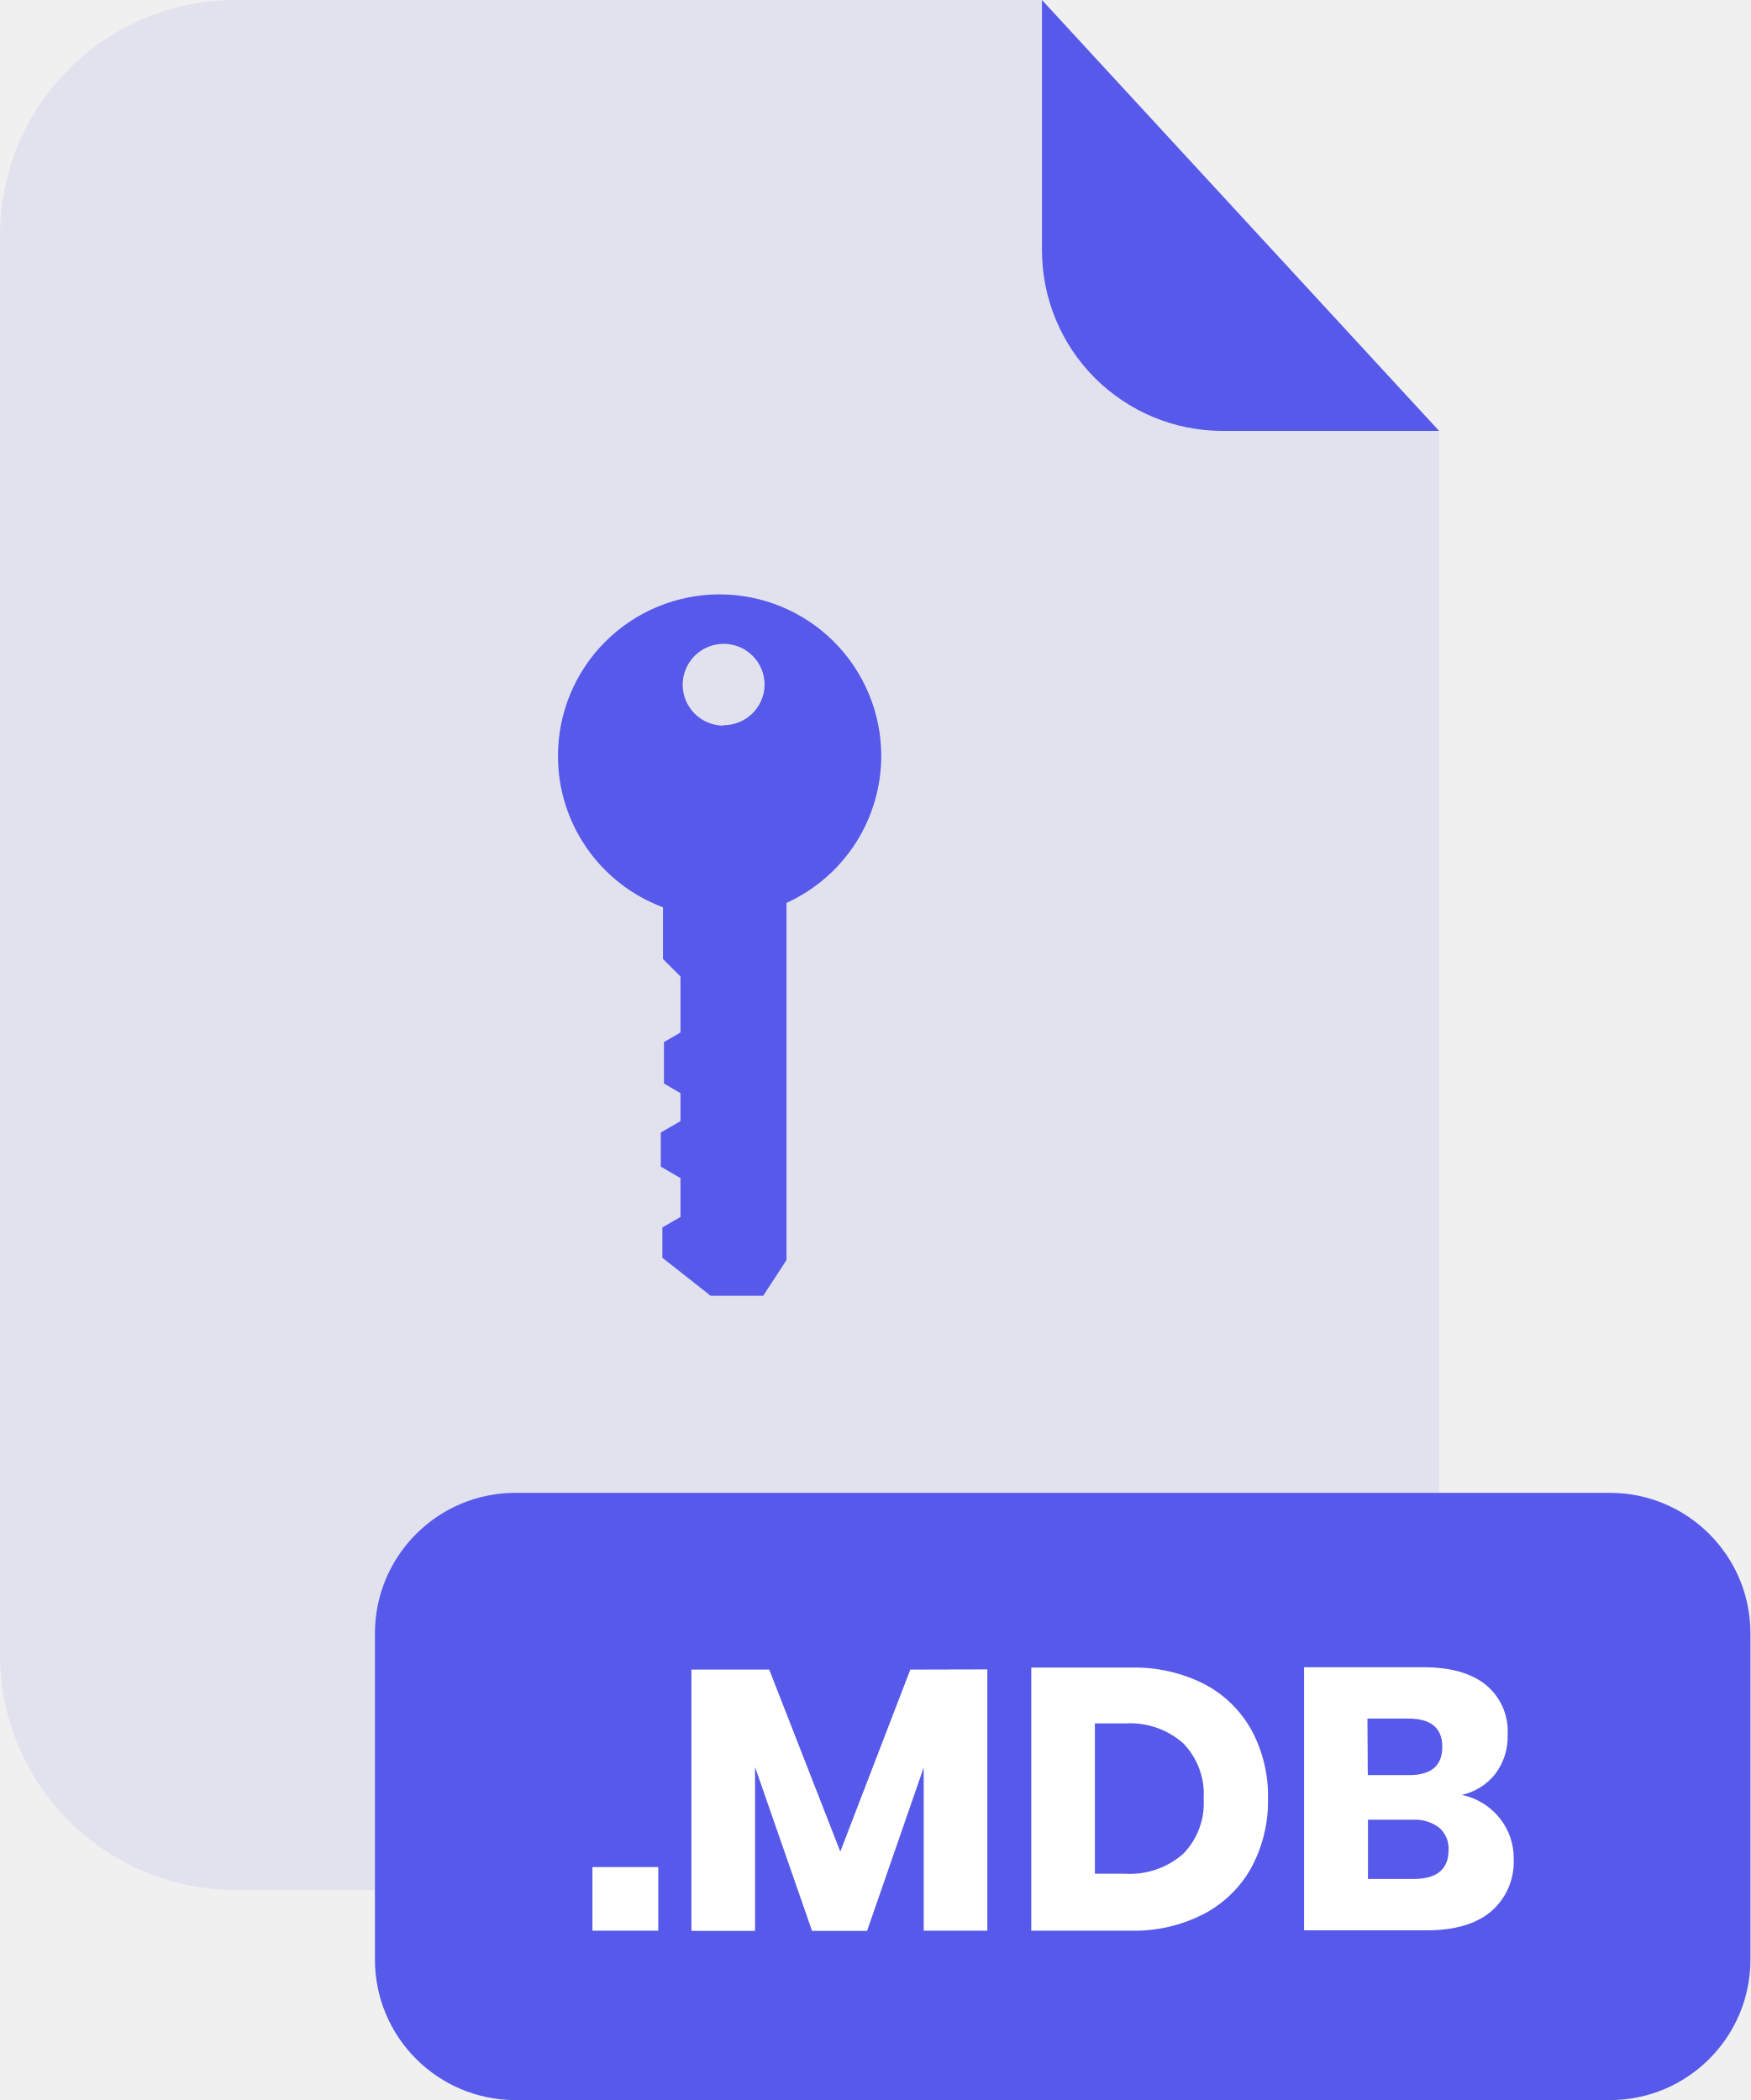
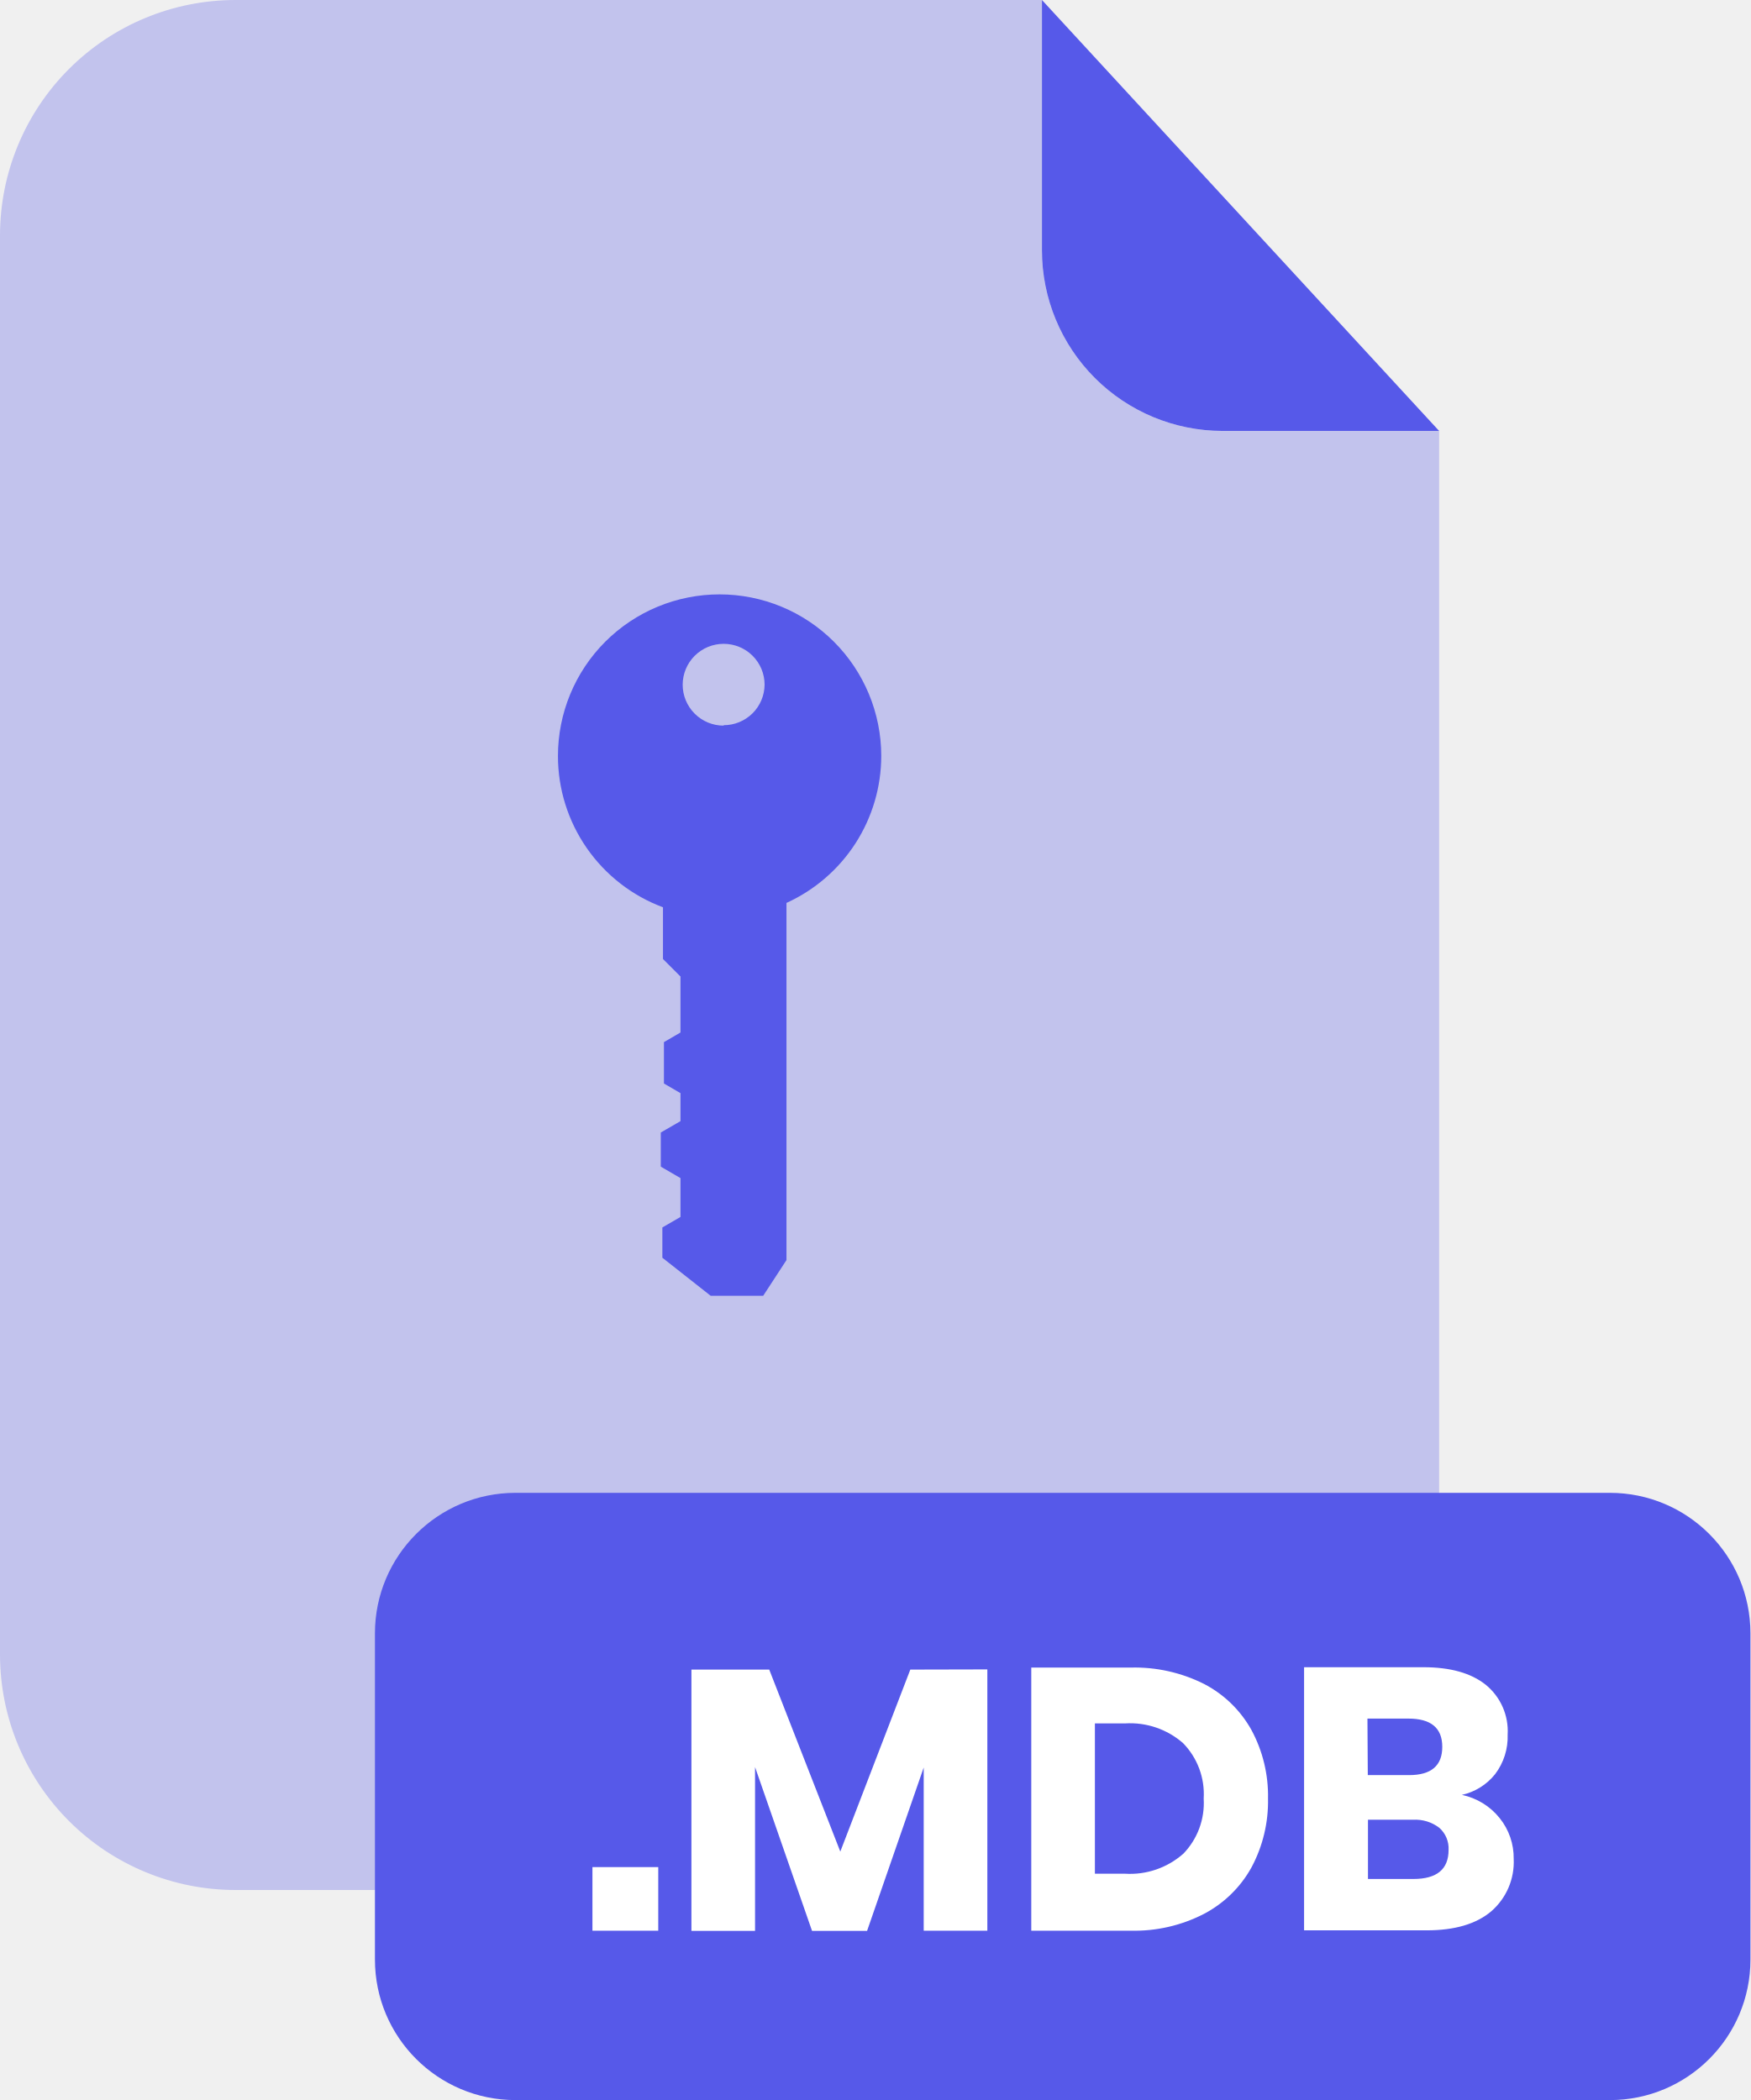
- <svg xmlns="http://www.w3.org/2000/svg" width="200" height="240" viewBox="0 0 200 240" fill="none">
-   <g clip-path="url(#clip0_2_2374)">
-     <g opacity="0.3">
-       <path opacity="0.3" d="M139.67 49.25C134.202 49.242 128.96 47.066 125.095 43.198C121.229 39.331 119.055 34.088 119.05 28.62V0H26.91C19.773 0 12.928 2.835 7.882 7.882C2.835 12.928 0 19.773 0 26.91V189.13C0.011 196.26 2.85 203.094 7.896 208.132C12.941 213.17 19.78 216 26.91 216H137.51C141.045 216.001 144.545 215.306 147.811 213.954C151.077 212.603 154.045 210.621 156.545 208.122C159.045 205.623 161.028 202.656 162.381 199.39C163.734 196.125 164.43 192.625 164.43 189.09V49.21L139.67 49.25Z" fill="#5659E9" />
-     </g>
-     <path d="M164.43 49.25H139.67C134.202 49.242 128.96 47.066 125.095 43.198C121.229 39.331 119.055 34.088 119.05 28.62V0L164.43 49.25Z" fill="#5659E9" />
-     <path d="M183.94 170.61H58.9C50.03 170.61 42.84 177.8 42.84 186.67V223.95C42.84 232.82 50.03 240.01 58.9 240.01H183.94C192.81 240.01 200 232.82 200 223.95V186.67C200 177.8 192.81 170.61 183.94 170.61Z" fill="#5659E9" />
-     <path d="M75.21 213.38V220.65H67.69V213.38H75.21Z" fill="white" />
-     <path d="M112.81 190.79V220.65H105.54V202L99.07 220.67H92.78L86.27 201.95V220.67H79V190.81H87.89L96.01 211.61L104.01 190.81L112.81 190.79Z" fill="white" />
-     <path d="M143 213.4C141.748 215.671 139.856 217.524 137.56 218.73C134.978 220.06 132.103 220.72 129.2 220.65H117.83V190.58H129.19C132.095 190.504 134.973 191.147 137.57 192.45C139.855 193.636 141.74 195.469 142.99 197.72C144.283 200.124 144.934 202.821 144.88 205.55C144.935 208.284 144.287 210.987 143 213.4ZM135.17 211.89C135.984 211.057 136.615 210.062 137.022 208.97C137.428 207.878 137.601 206.713 137.53 205.55C137.601 204.387 137.428 203.222 137.022 202.13C136.615 201.038 135.984 200.043 135.17 199.21C133.349 197.62 130.974 196.811 128.56 196.96H125.1V214.14H128.55C130.964 214.289 133.338 213.48 135.16 211.89H135.17Z" fill="white" />
-     <path d="M171.36 207.8C172.413 209.115 172.975 210.756 172.95 212.44C173.004 213.569 172.801 214.697 172.356 215.736C171.911 216.775 171.235 217.7 170.38 218.44C168.66 219.89 166.21 220.61 163 220.61H149V190.54H162.65C165.71 190.54 168.077 191.207 169.75 192.54C170.59 193.224 171.255 194.097 171.691 195.088C172.128 196.079 172.323 197.159 172.26 198.24C172.318 199.871 171.809 201.472 170.82 202.77C169.862 203.965 168.525 204.798 167.03 205.13C168.741 205.488 170.272 206.432 171.36 207.8ZM156.28 202.87H161C163.527 202.87 164.79 201.793 164.79 199.64C164.79 197.48 163.5 196.41 160.92 196.41H156.24L156.28 202.87ZM165.51 211.42C165.536 210.946 165.453 210.472 165.27 210.034C165.086 209.595 164.806 209.205 164.45 208.89C163.593 208.233 162.528 207.907 161.45 207.97H156.3V214.74H161.49C164.17 214.74 165.51 213.633 165.51 211.42Z" fill="white" />
-     <path d="M82.21 67.93C79.785 67.93 77.384 68.408 75.143 69.336C72.903 70.265 70.868 71.625 69.153 73.341C67.439 75.056 66.079 77.092 65.152 79.333C64.225 81.574 63.749 83.975 63.75 86.4C63.749 90.162 64.898 93.834 67.043 96.924C69.188 100.014 72.226 102.375 75.75 103.69V109.6L77.75 111.6V118L75.86 119.1V123.83L77.75 124.93V128.13L75.5 129.43V133.33L77.75 134.64V139.08L75.68 140.28V143.74L81.2 148.09H87.2L89.86 144.01V103.19C93.088 101.723 95.826 99.358 97.747 96.378C99.667 93.397 100.689 89.926 100.69 86.38C100.685 81.483 98.735 76.789 95.27 73.329C91.804 69.87 87.107 67.927 82.21 67.93ZM82.68 82.93C81.439 82.93 80.248 82.437 79.371 81.559C78.493 80.682 78 79.491 78 78.25C78.003 77.011 78.497 75.823 79.374 74.947C80.252 74.072 81.441 73.58 82.68 73.58C83.294 73.579 83.903 73.699 84.47 73.933C85.038 74.167 85.554 74.511 85.989 74.944C86.423 75.378 86.768 75.894 87.004 76.461C87.239 77.028 87.36 77.636 87.36 78.25C87.349 79.484 86.851 80.663 85.975 81.53C85.098 82.397 83.913 82.883 82.68 82.88V82.93Z" fill="#5659E9" />
+ <svg xmlns="http://www.w3.org/2000/svg" fill="none" viewBox="0 0 200 240">
+   <g clip-path="url(#a)">
+     <path fill="#5659E9" d="M139.67 49.25C134.202 49.242 128.96 47.066 125.095 43.198C121.229 39.331 119.055 34.088 119.05 28.62V0H26.91C19.773 0 12.928 2.835 7.882 7.882C2.835 12.928 0 19.773 0 26.91V189.13C0.011 196.26 2.85 203.094 7.896 208.132C12.941 213.17 19.78 216 26.91 216H137.51C141.045 216.001 144.545 215.306 147.811 213.954C151.077 212.603 154.045 210.621 156.545 208.122C159.045 205.623 161.028 202.656 162.381 199.39C163.734 196.125 164.43 192.625 164.43 189.09V49.21L139.67 49.25Z" opacity=".3" />
+     <path fill="#5659E9" d="M164.43 49.25H139.67C134.202 49.242 128.96 47.066 125.095 43.198 121.229 39.331 119.055 34.088 119.05 28.62V0L164.43 49.25ZM183.94 170.61H58.9C50.03 170.61 42.84 177.8 42.84 186.67V223.95C42.84 232.82 50.03 240.01 58.9 240.01H183.94C192.81 240.01 200 232.82 200 223.95V186.67C200 177.8 192.81 170.61 183.94 170.61Z" />
+     <path fill="#fff" d="M75.21 213.38V220.65H67.69V213.38H75.21ZM112.81 190.79V220.65H105.54V202L99.07 220.67H92.78L86.27 201.95V220.67H79V190.81H87.89L96.01 211.61 104.01 190.81 112.81 190.79ZM143 213.4C141.748 215.671 139.856 217.524 137.56 218.73 134.978 220.06 132.103 220.72 129.2 220.65H117.83V190.58H129.19C132.095 190.504 134.973 191.147 137.57 192.45 139.855 193.636 141.74 195.469 142.99 197.72 144.283 200.124 144.934 202.821 144.88 205.55 144.935 208.284 144.287 210.987 143 213.4ZM135.17 211.89C135.984 211.057 136.615 210.062 137.022 208.97 137.428 207.878 137.601 206.713 137.53 205.55 137.601 204.387 137.428 203.222 137.022 202.13 136.615 201.038 135.984 200.043 135.17 199.21 133.349 197.62 130.974 196.811 128.56 196.96H125.1V214.14H128.55C130.964 214.289 133.338 213.48 135.16 211.89H135.17ZM171.36 207.8C172.413 209.115 172.975 210.756 172.95 212.44 173.004 213.569 172.801 214.697 172.356 215.736 171.911 216.775 171.235 217.7 170.38 218.44 168.66 219.89 166.21 220.61 163 220.61H149V190.54H162.65C165.71 190.54 168.077 191.207 169.75 192.54 170.59 193.224 171.255 194.097 171.691 195.088 172.128 196.079 172.323 197.159 172.26 198.24 172.318 199.871 171.809 201.472 170.82 202.77 169.862 203.965 168.525 204.798 167.03 205.13 168.741 205.488 170.272 206.432 171.36 207.8ZM156.28 202.87H161C163.527 202.87 164.79 201.793 164.79 199.64 164.79 197.48 163.5 196.41 160.92 196.41H156.24L156.28 202.87ZM165.51 211.42C165.536 210.946 165.453 210.472 165.27 210.034 165.086 209.595 164.806 209.205 164.45 208.89 163.593 208.233 162.528 207.907 161.45 207.97H156.3V214.74H161.49C164.17 214.74 165.51 213.633 165.51 211.42Z" />
+     <path fill="#5659E9" d="M82.21 67.93C79.785 67.93 77.384 68.408 75.143 69.336C72.903 70.265 70.868 71.625 69.153 73.341C67.439 75.056 66.079 77.092 65.152 79.333C64.225 81.574 63.749 83.975 63.75 86.4C63.749 90.162 64.898 93.834 67.043 96.924C69.188 100.014 72.226 102.375 75.75 103.69V109.6L77.75 111.6V118L75.86 119.1V123.83L77.75 124.93V128.13L75.5 129.43V133.33L77.75 134.64V139.08L75.68 140.28V143.74L81.2 148.09H87.2L89.86 144.01V103.19C93.088 101.723 95.826 99.358 97.747 96.378C99.667 93.397 100.689 89.926 100.69 86.38C100.685 81.483 98.735 76.789 95.27 73.329C91.804 69.87 87.107 67.927 82.21 67.93ZM82.68 82.93C81.439 82.93 80.248 82.437 79.371 81.559C78.493 80.682 78 79.491 78 78.25C78.003 77.011 78.497 75.823 79.374 74.947C80.252 74.072 81.441 73.58 82.68 73.58C83.294 73.579 83.903 73.699 84.47 73.933C85.038 74.167 85.554 74.511 85.989 74.944C86.423 75.378 86.768 75.894 87.004 76.461C87.239 77.028 87.36 77.636 87.36 78.25C87.349 79.484 86.851 80.663 85.975 81.53C85.098 82.397 83.913 82.883 82.68 82.88V82.93Z" />
  </g>
  <defs>
-     <clipPath id="clip0_2_2374">
-       <rect width="200" height="240.01" fill="white" />
+     <clipPath id="a">
+       <path fill="#fff" d="M0 0H200V240.01H0z" />
    </clipPath>
  </defs>
</svg>
